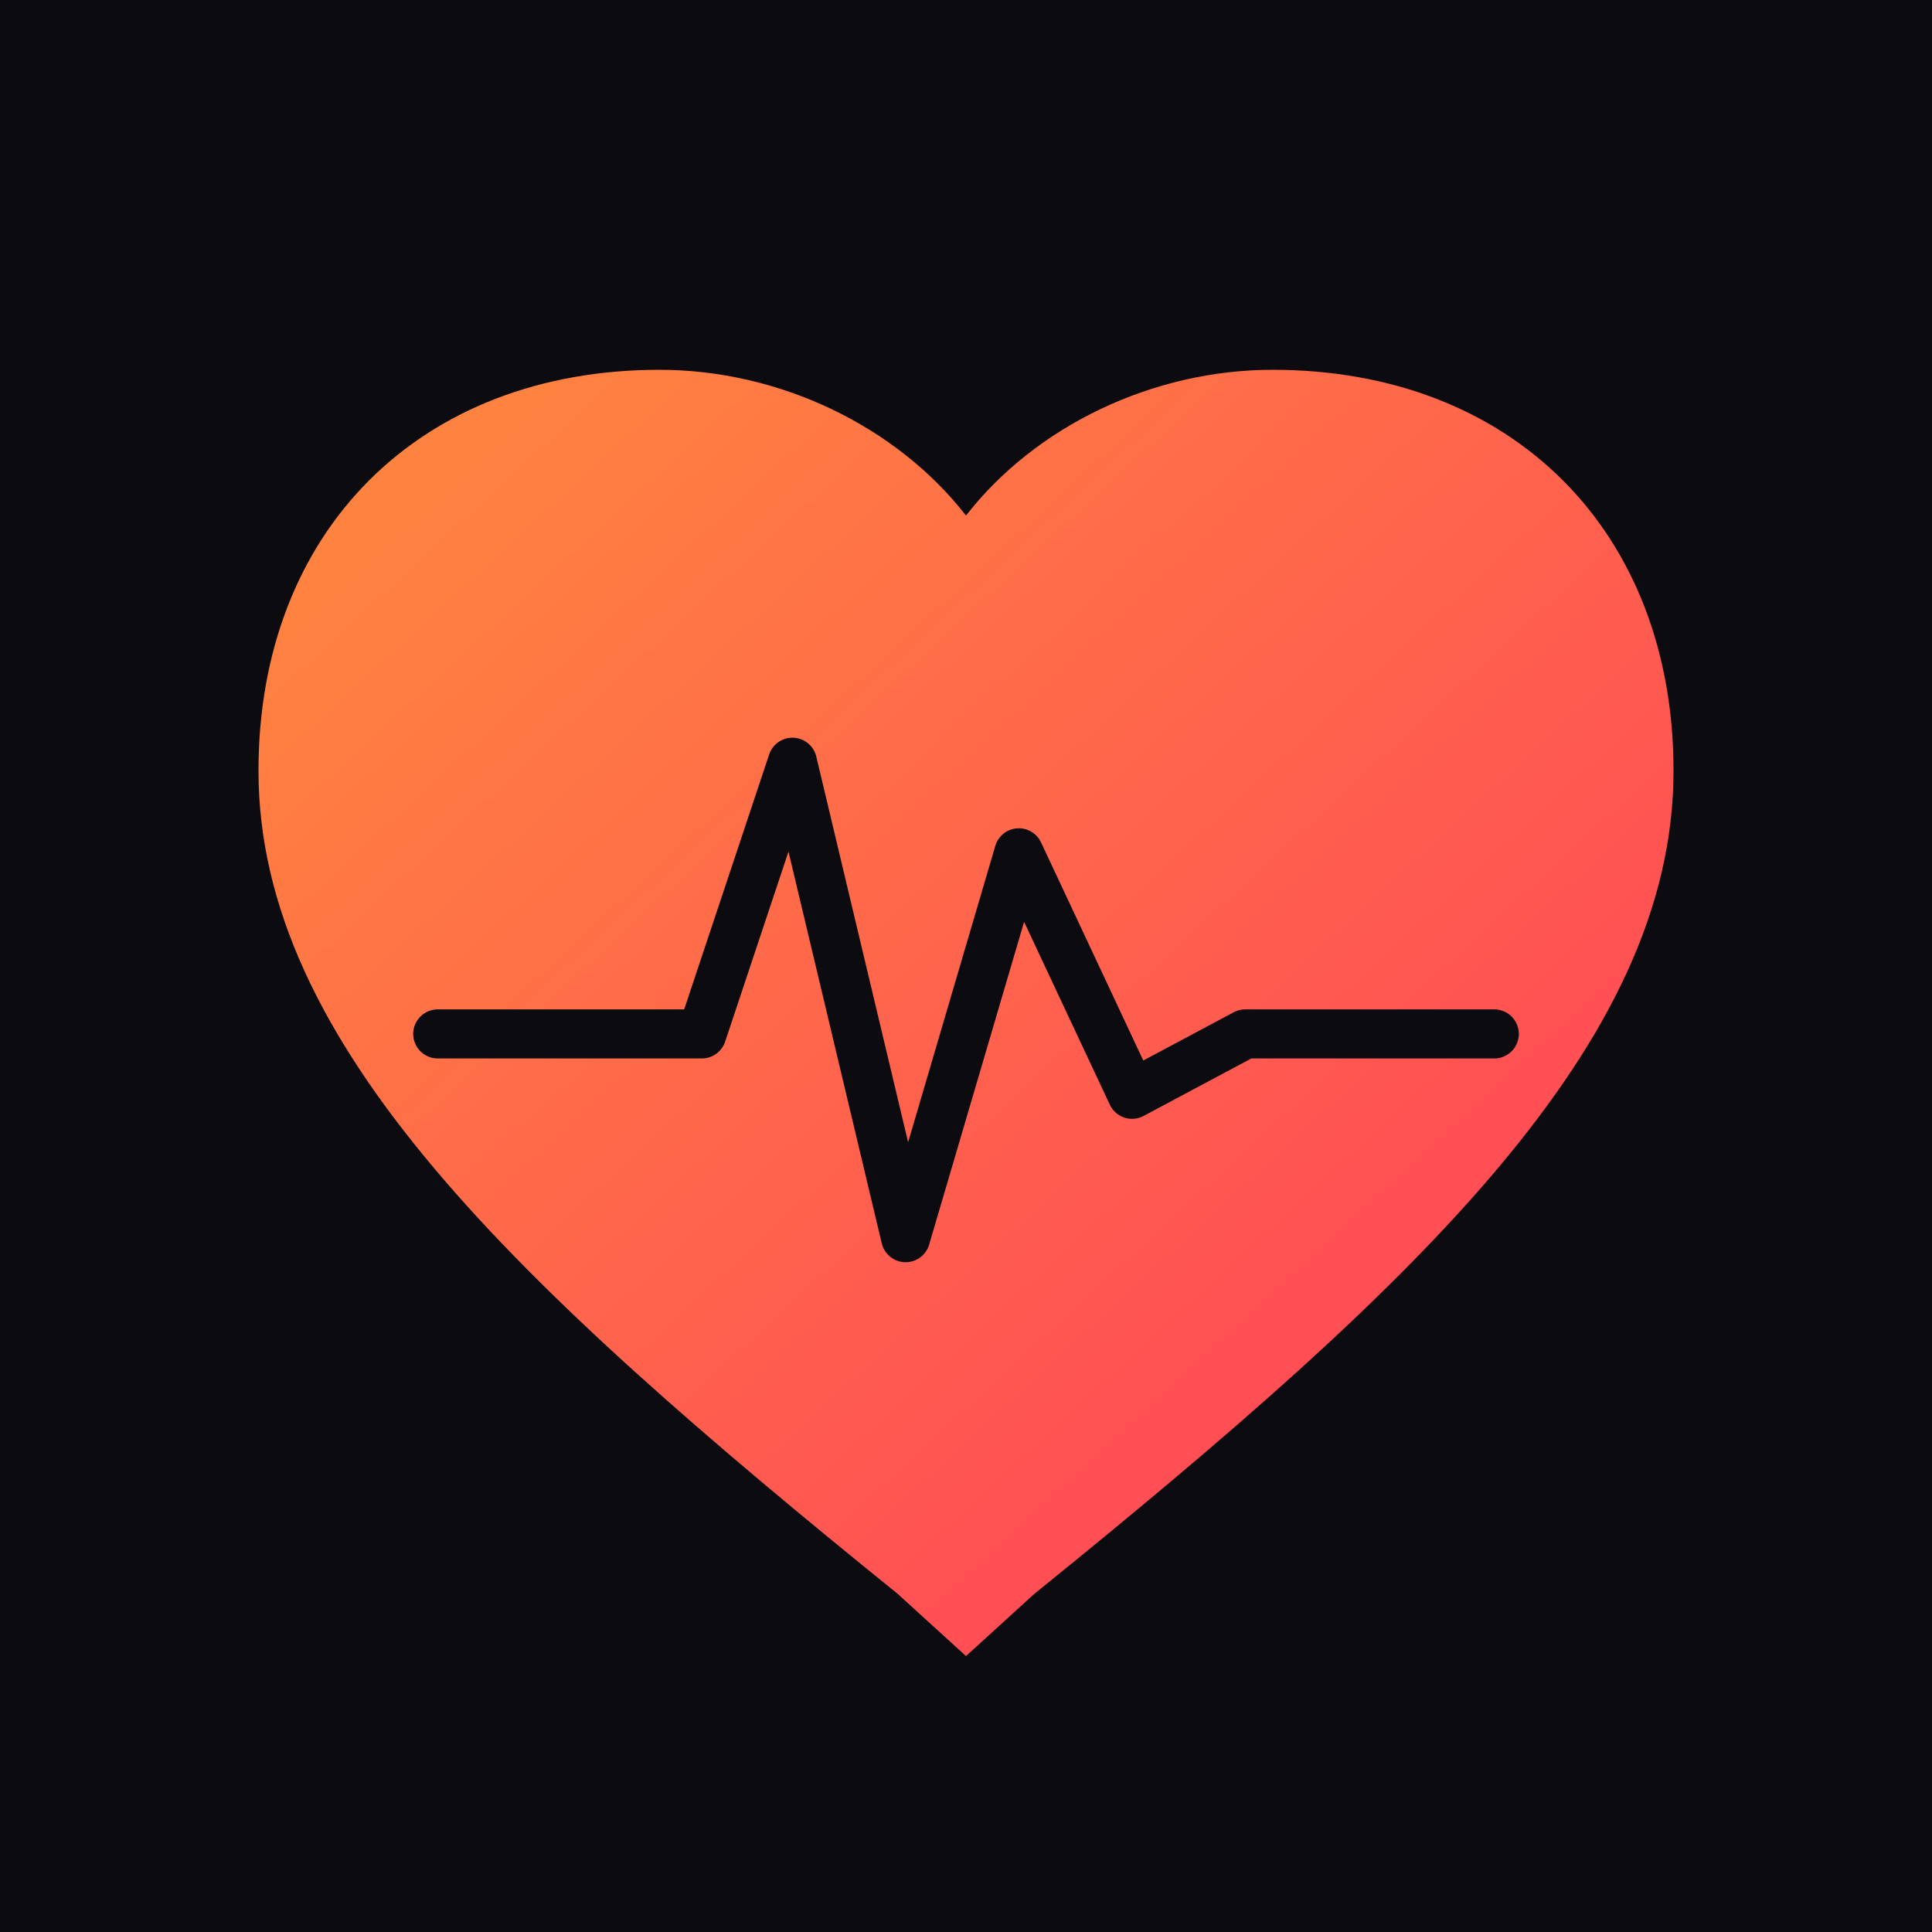
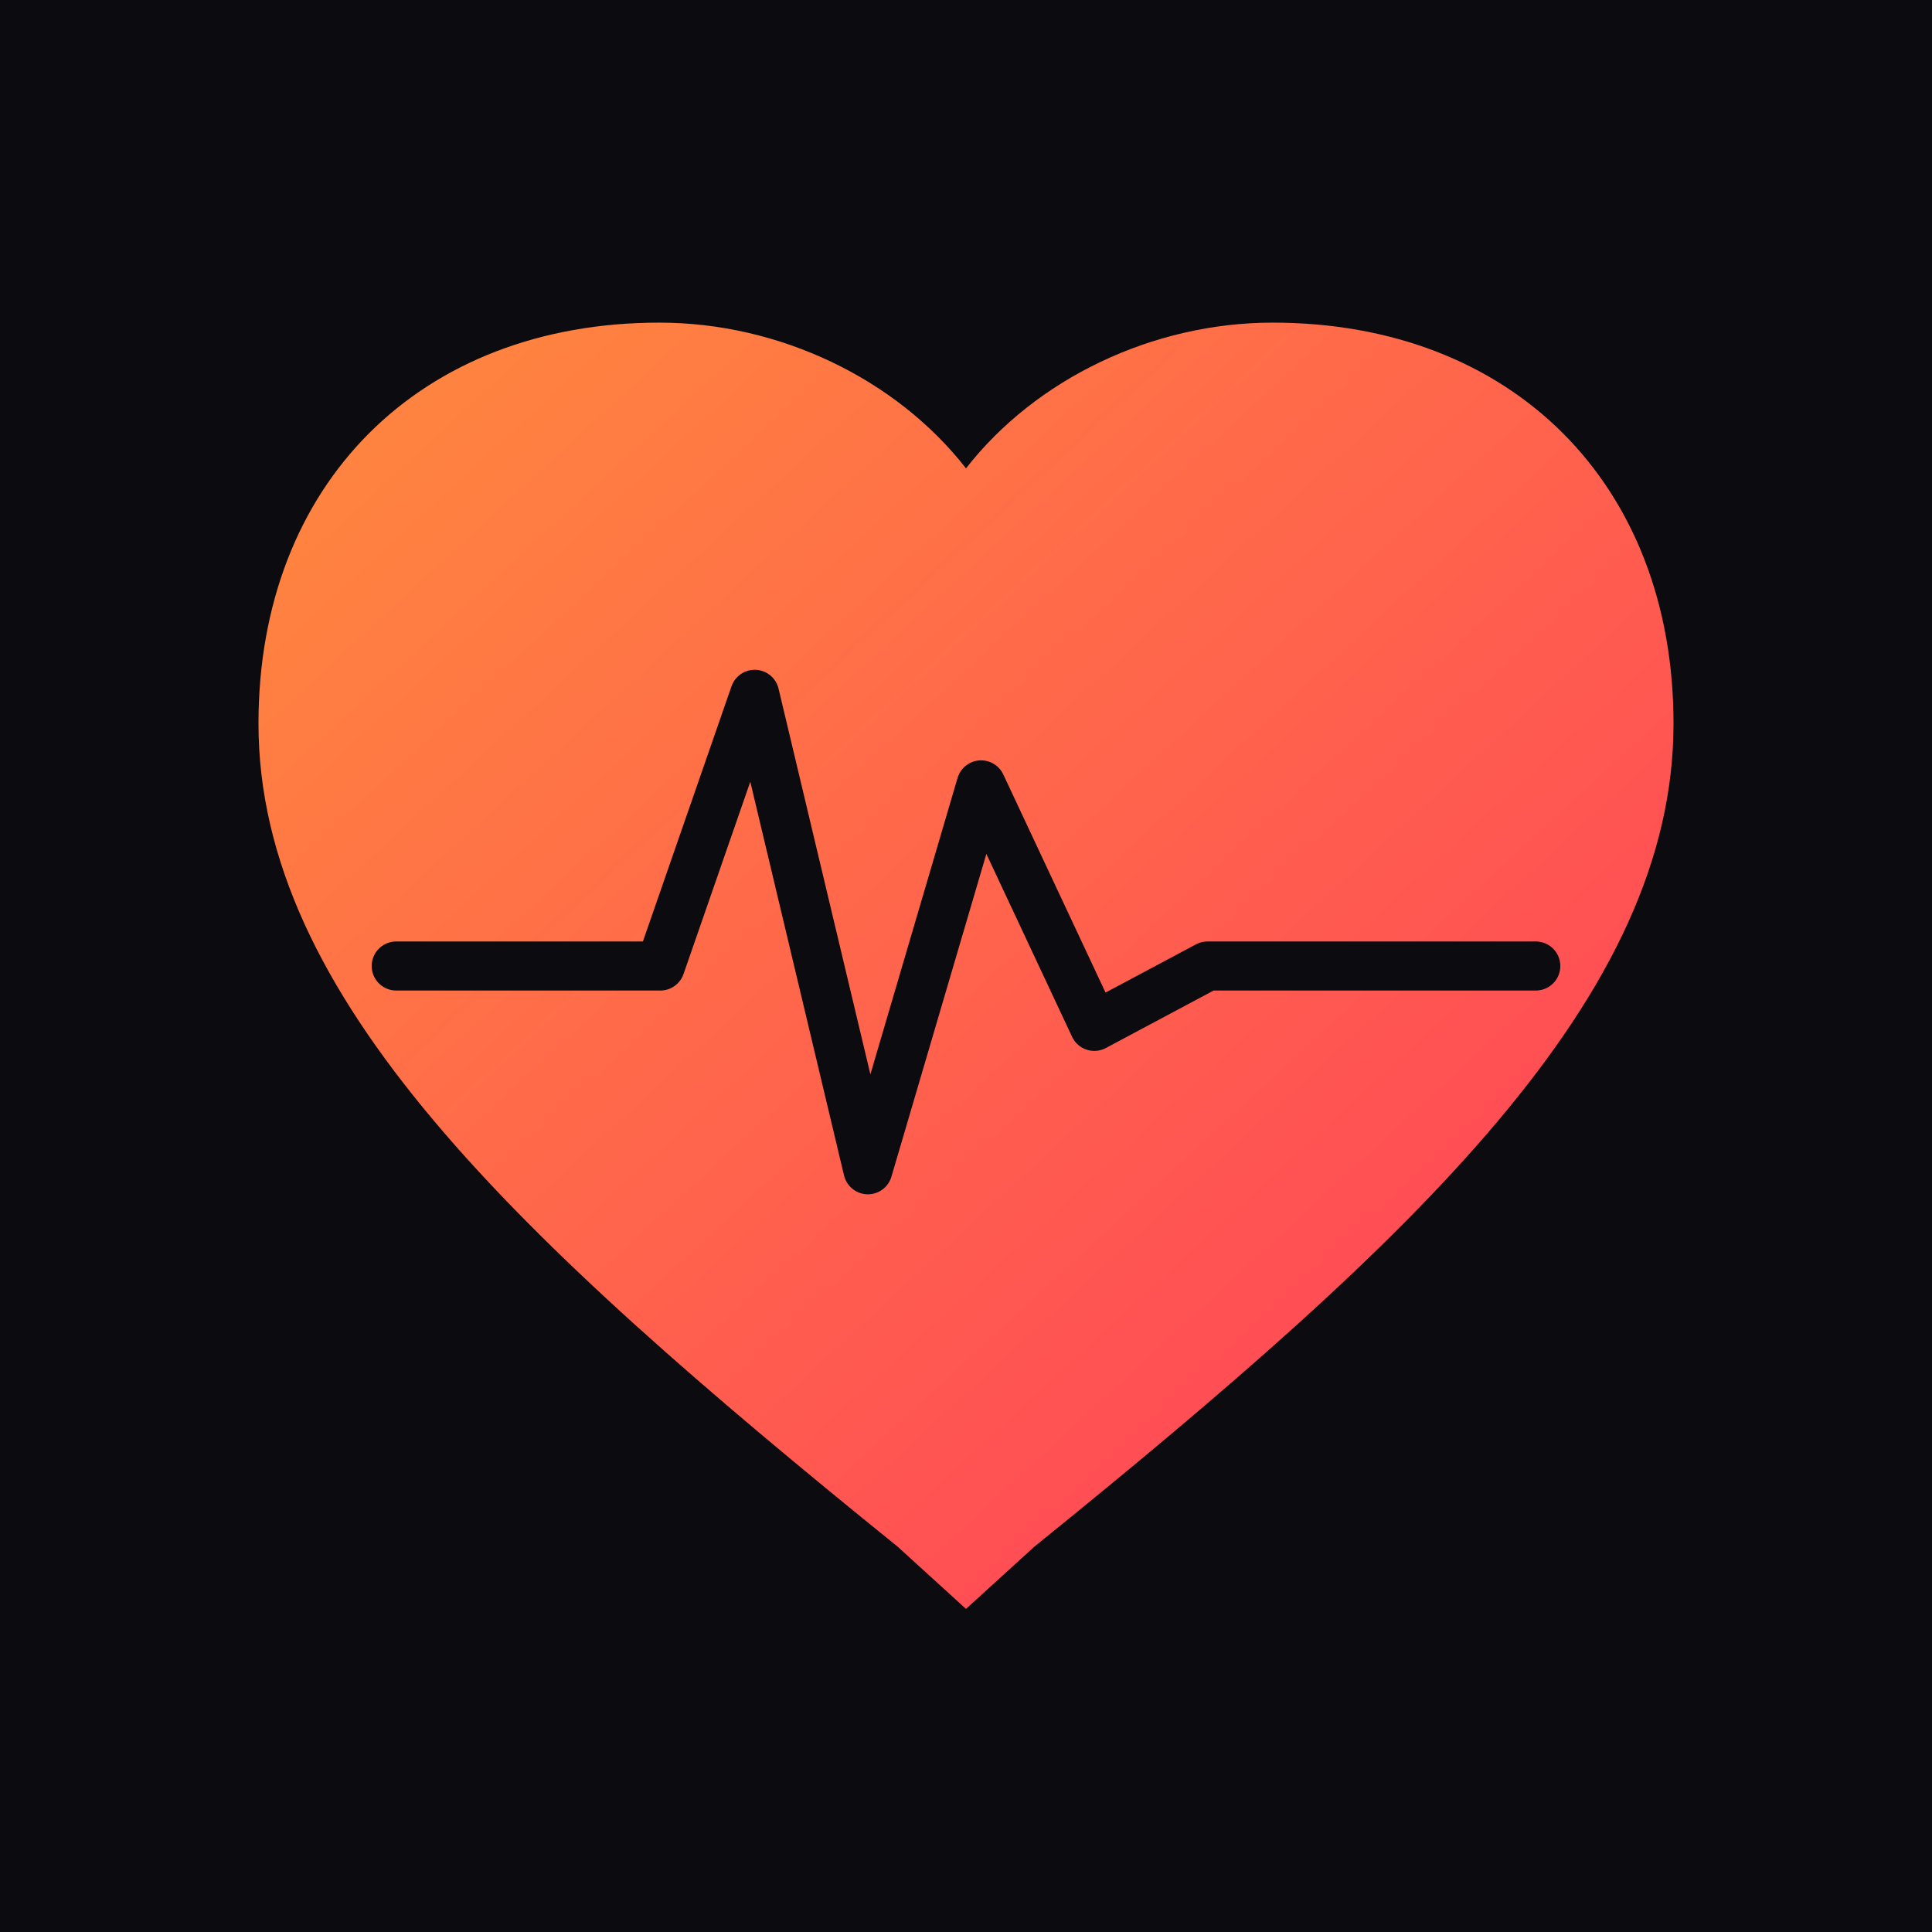
<svg xmlns="http://www.w3.org/2000/svg" width="1024" height="1024" viewBox="0 0 1024 1024">
  <defs>
    <linearGradient id="heartGrad" x1="0%" y1="0%" x2="100%" y2="100%">
      <stop offset="0%" stop-color="#FF8A3D" />
      <stop offset="100%" stop-color="#FF3B5C" />
    </linearGradient>
  </defs>
  <rect width="1024" height="1024" fill="#0B0B10" />
-   <g transform="translate(112,146) scale(25)">
+   <g transform="translate(112,121) scale(25)">
    <path d="M16 29.27l-1.45-1.32C6.4 21.36 1 16.28 1 10.5 1 5.42 4.42 2 9.5 2c2.54 0 5.02 1.19 6.5 3.09C17.48 3.19 19.96 2 22.5 2 27.58 2 31 5.42 31 10.5c0 5.78-5.4 10.86-13.55 17.45L16 29.27z" fill="url(#heartGrad)" />
  </g>
-   <path d="M232,548 L372,548 L420,404 L480,656 L540,452 L600,580 L660,548 L792,548" fill="none" stroke="#0B0B10" stroke-width="26" stroke-linejoin="round" stroke-linecap="round" />
+   <path d="M210,512 L350,512 L400,368 L460,620 L520,416 L580,544 L640,512 L814,512" fill="none" stroke="#0B0B10" stroke-width="26" stroke-linejoin="round" stroke-linecap="round" />
</svg>
